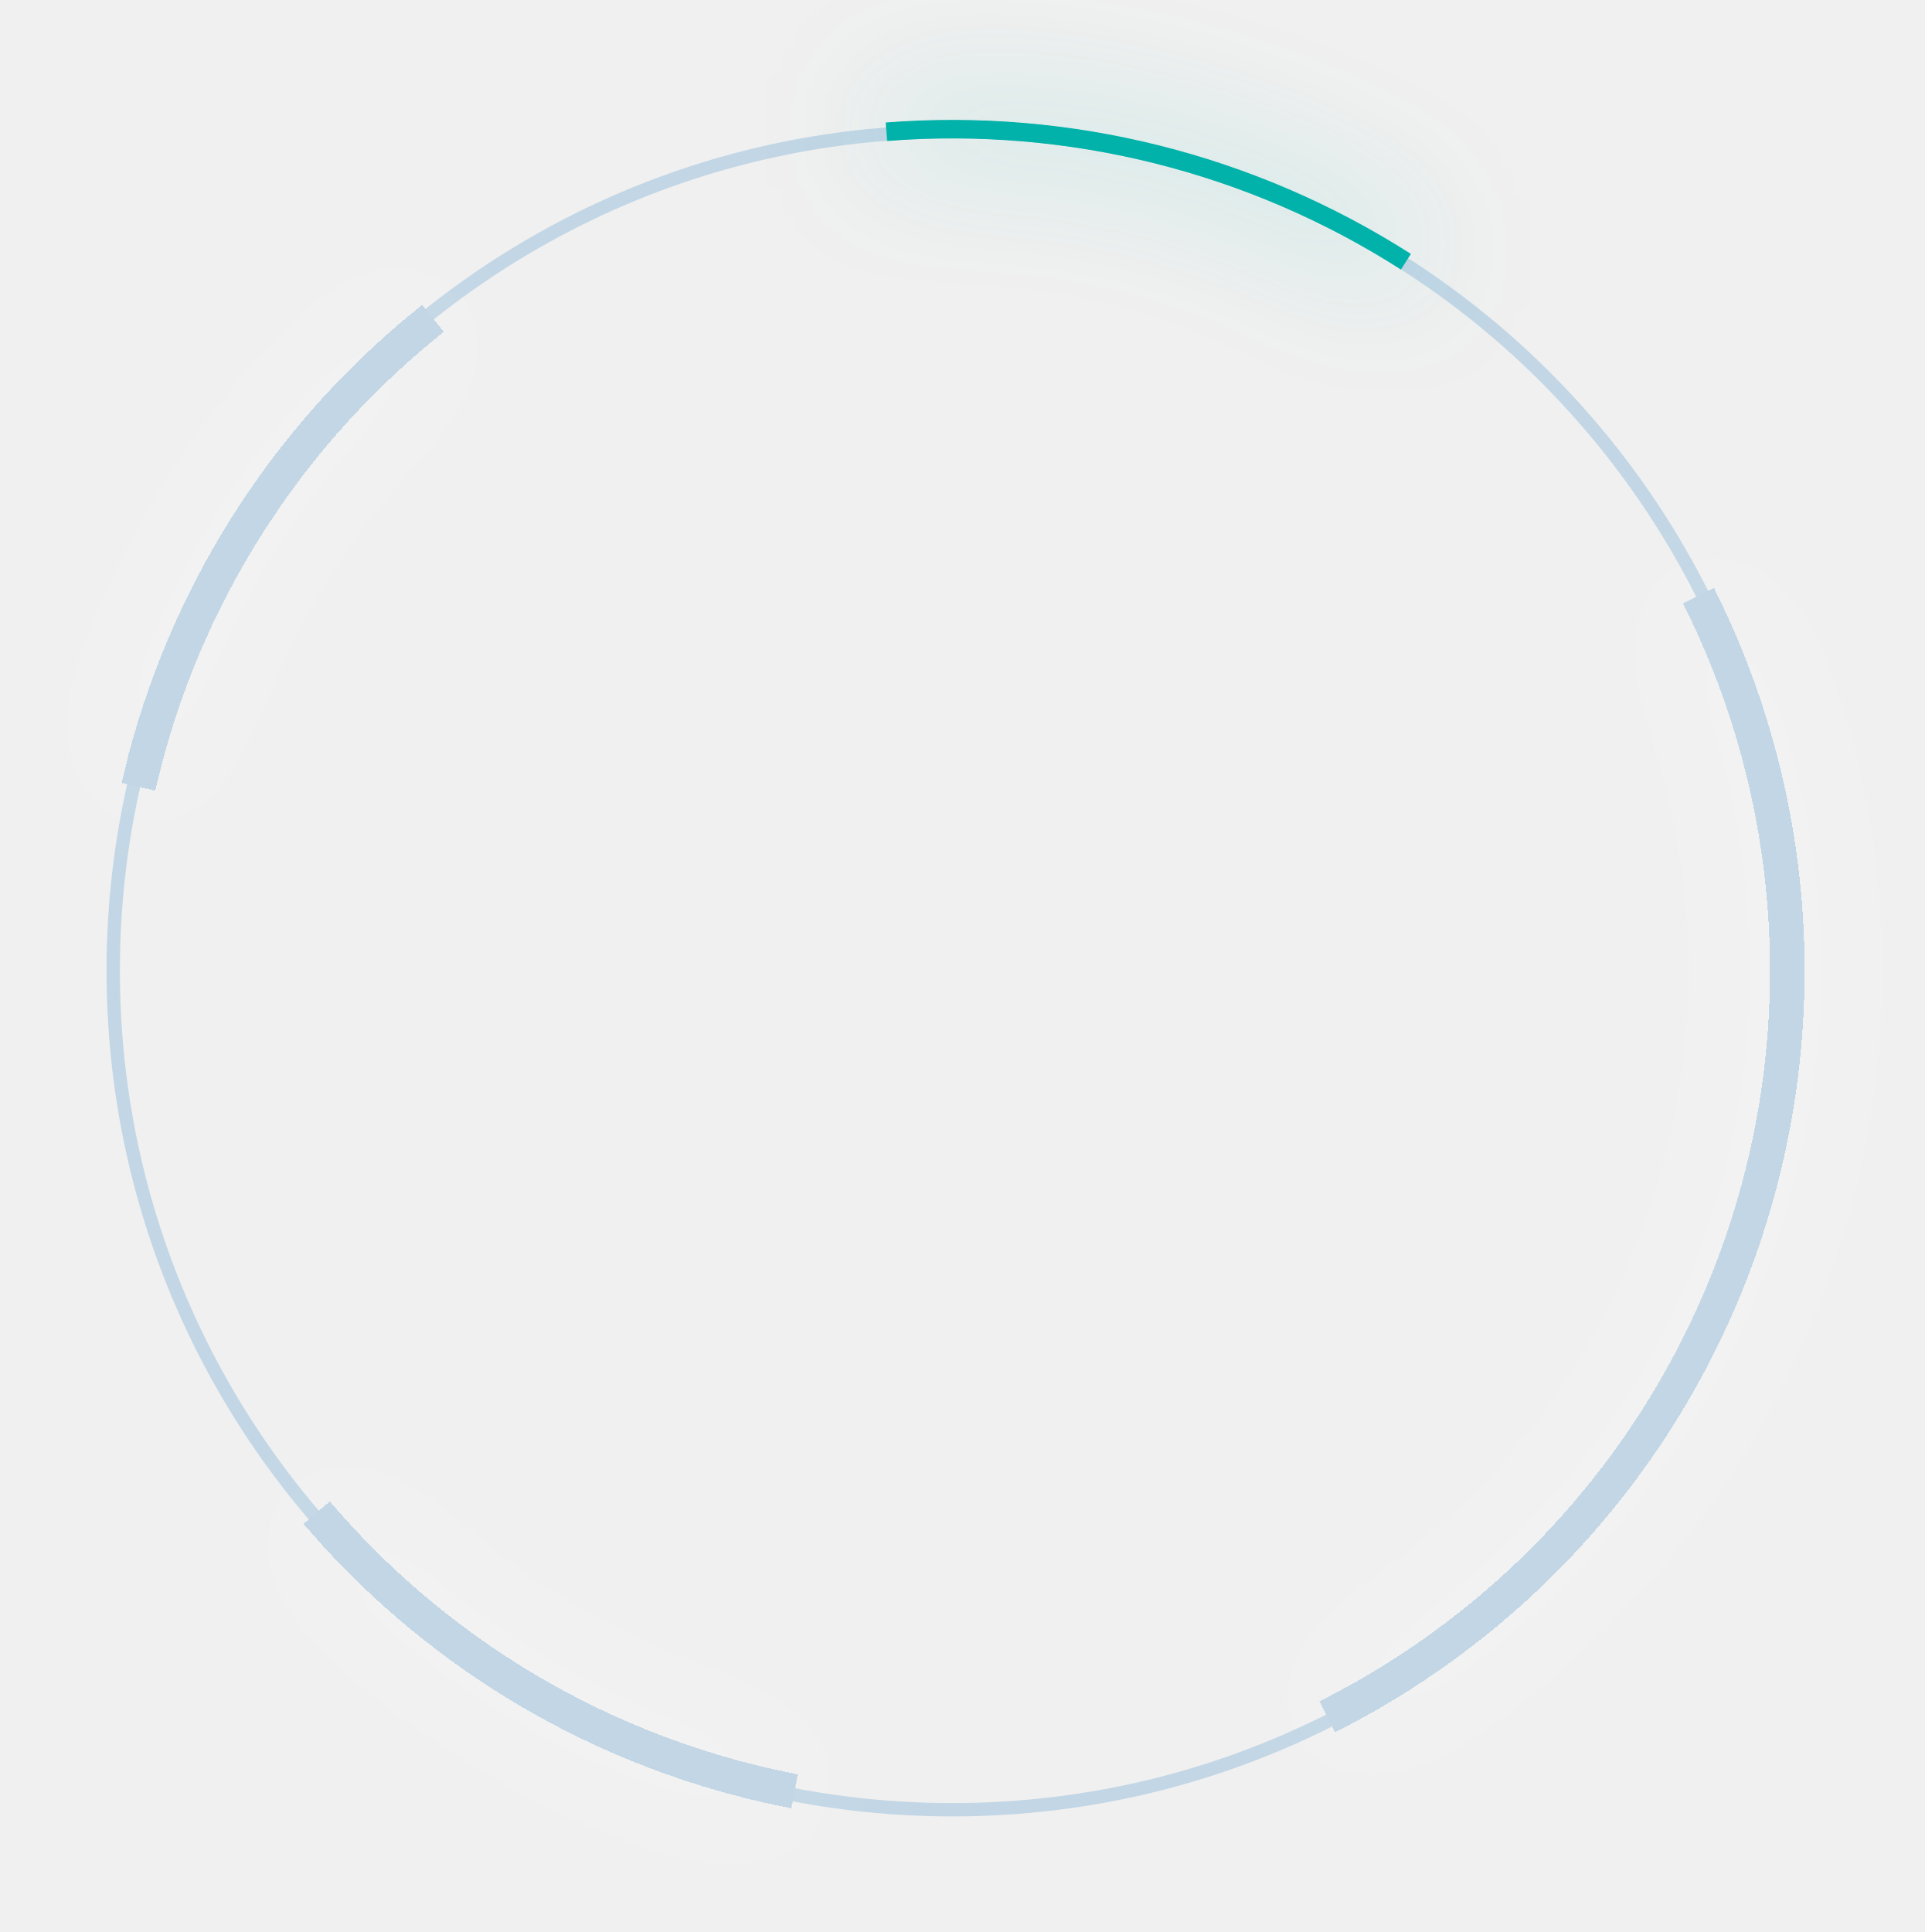
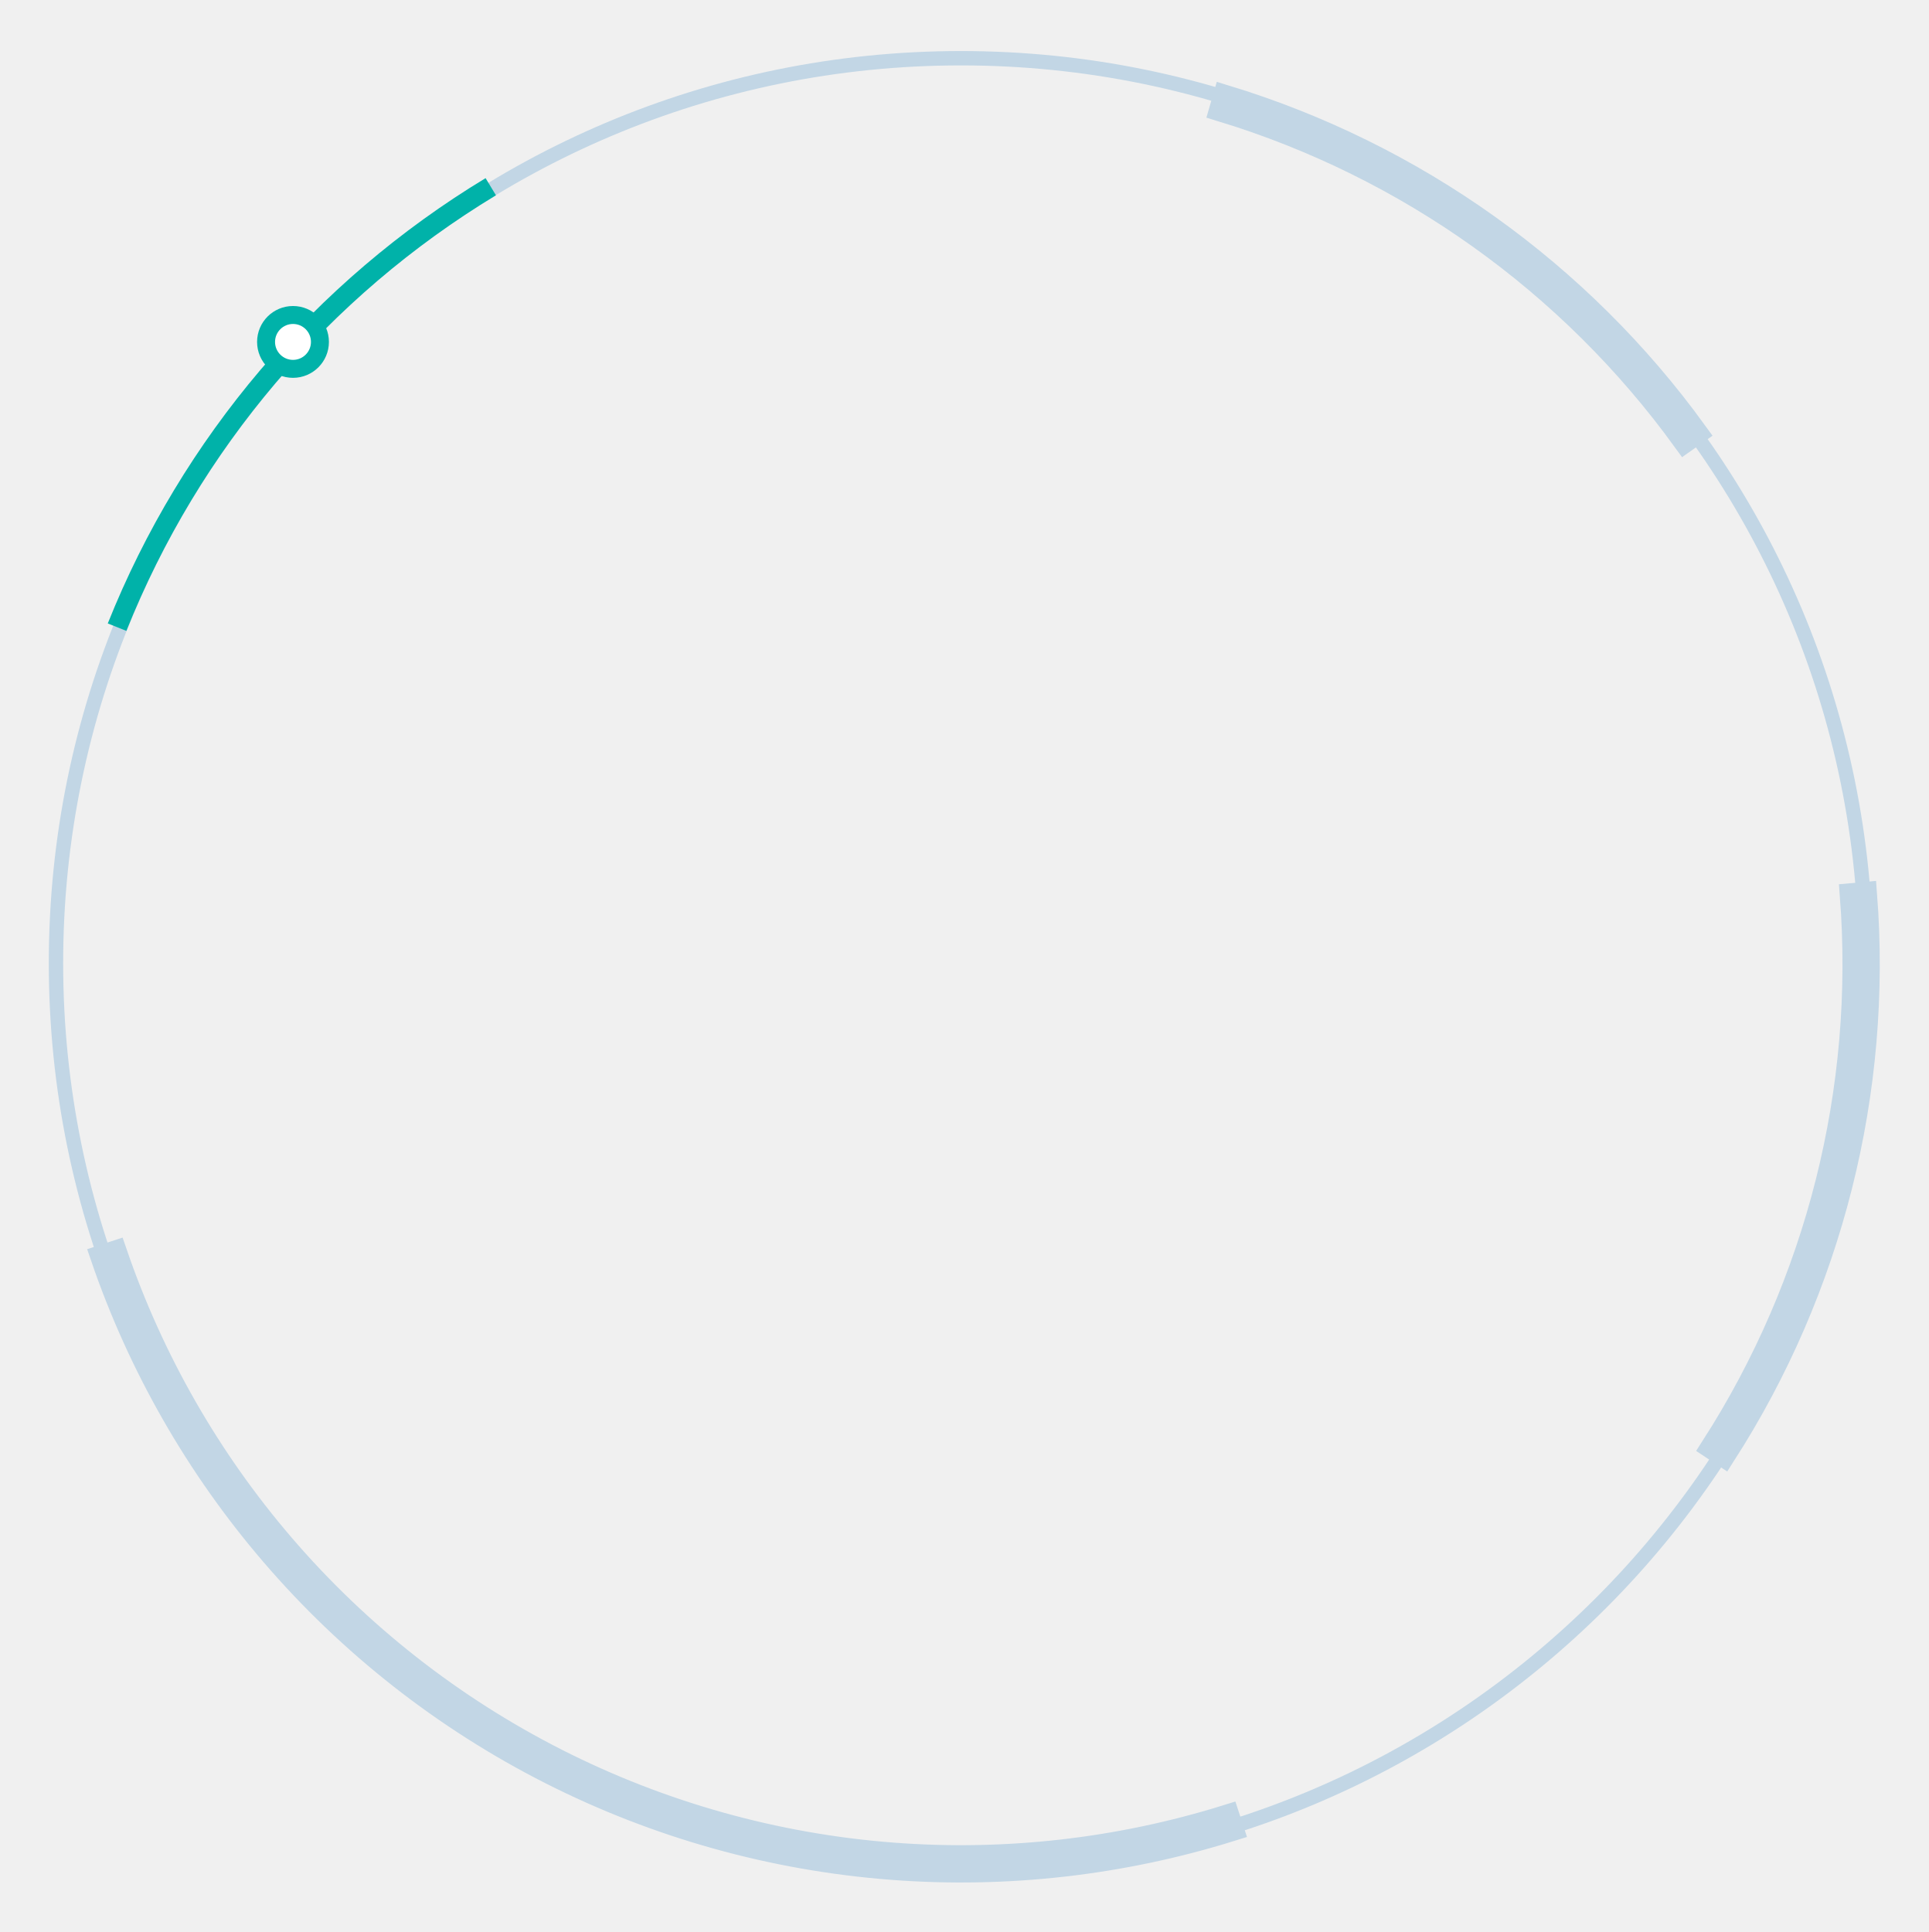
- <svg xmlns="http://www.w3.org/2000/svg" width="578" height="580" viewBox="0 0 578 580" fill="none">
-   <circle cx="286" cy="291.514" r="252" stroke="#C2D6E5" stroke-width="4" />
-   <g filter="url(#filter0_d_722_3410)">
-     <path d="M510.14 182.804L513.168 181.283C527.125 210.046 535.498 241.208 537.829 273.115C540.245 306.185 536.124 339.408 525.701 370.886C515.277 402.364 498.756 431.481 477.08 456.574C456.167 480.784 430.851 500.79 402.486 515.539L400.965 512.512C428.932 497.963 453.894 478.232 474.516 454.359C495.901 429.603 512.201 400.877 522.484 369.821C532.768 338.765 536.833 305.989 534.45 273.362C532.151 241.899 523.898 211.17 510.14 182.804Z" stroke="#C2D6E5" stroke-width="7" shape-rendering="crispEdges" />
-   </g>
-   <g filter="url(#filter1_d_722_3410)">
-     <path d="M235.525 535.632L234.886 538.954C181.046 527.817 132.312 499.399 96.105 458.024L98.681 455.832C134.389 496.621 182.44 524.642 235.525 535.632Z" stroke="#C2D6E5" stroke-width="7" shape-rendering="crispEdges" />
-   </g>
-   <g filter="url(#filter2_d_722_3410)">
-     <path d="M44.036 233.237L40.738 232.487C53.669 179.05 83.703 131.294 126.266 96.492L128.371 99.14C86.41 133.463 56.797 180.549 44.036 233.237Z" stroke="#C2D6E5" stroke-width="7" shape-rendering="crispEdges" />
-   </g>
-   <g filter="url(#filter3_d_722_3410)">
-     <mask id="path-5-inside-1_722_3410" fill="white">
-       <path d="M266.004 36.783C321.482 32.434 376.866 46.291 423.759 76.255L420.754 80.958C374.884 51.647 320.708 38.092 266.44 42.346L266.004 36.783Z" />
-     </mask>
-     <path d="M266.004 36.783L265.457 29.804L258.478 30.351L259.025 37.33L266.004 36.783ZM423.759 76.255L429.657 80.025L433.426 74.126L427.528 70.357L423.759 76.255ZM420.754 80.958L416.985 86.856L422.883 90.626L426.652 84.727L420.754 80.958ZM266.44 42.346L259.461 42.893L260.008 49.872L266.987 49.325L266.44 42.346ZM266.551 43.761C320.511 39.531 374.38 53.01 419.989 82.154L427.528 70.357C379.352 39.573 322.453 25.336 265.457 29.804L266.551 43.761ZM417.86 72.486L414.855 77.189L426.652 84.727L429.657 80.025L417.86 72.486ZM424.523 75.059C377.37 44.929 321.679 30.994 265.893 35.368L266.987 49.325C319.737 45.189 372.398 58.366 416.985 86.856L424.523 75.059ZM273.418 41.799L272.982 36.236L259.025 37.33L259.461 42.893L273.418 41.799Z" fill="#00B2A9" mask="url(#path-5-inside-1_722_3410)" />
-   </g>
-   <defs>
-     <filter id="filter0_d_722_3410" x="360.277" y="140.573" width="217.723" height="415.687" filterUnits="userSpaceOnUse" color-interpolation-filters="sRGB">
-       <feFlood flood-opacity="0" result="BackgroundImageFix" />
-       <feColorMatrix in="SourceAlpha" type="matrix" values="0 0 0 0 0 0 0 0 0 0 0 0 0 0 0 0 0 0 127 0" result="hardAlpha" />
-       <feOffset />
-       <feGaussianBlur stdDeviation="18" />
-       <feComposite in2="hardAlpha" operator="out" />
-       <feColorMatrix type="matrix" values="0 0 0 0 1 0 0 0 0 1 0 0 0 0 1 0 0 0 0.51 0" />
-       <feBlend mode="normal" in2="BackgroundImageFix" result="effect1_dropShadow_722_3410" />
-       <feBlend mode="normal" in="SourceGraphic" in2="effect1_dropShadow_722_3410" result="shape" />
-     </filter>
-     <filter id="filter1_d_722_3410" x="55.153" y="414.915" width="220.466" height="164.161" filterUnits="userSpaceOnUse" color-interpolation-filters="sRGB">
-       <feFlood flood-opacity="0" result="BackgroundImageFix" />
-       <feColorMatrix in="SourceAlpha" type="matrix" values="0 0 0 0 0 0 0 0 0 0 0 0 0 0 0 0 0 0 127 0" result="hardAlpha" />
-       <feOffset />
-       <feGaussianBlur stdDeviation="18" />
-       <feComposite in2="hardAlpha" operator="out" />
-       <feColorMatrix type="matrix" values="0 0 0 0 1 0 0 0 0 1 0 0 0 0 1 0 0 0 0.51 0" />
-       <feBlend mode="normal" in2="BackgroundImageFix" result="effect1_dropShadow_722_3410" />
-       <feBlend mode="normal" in="SourceGraphic" in2="effect1_dropShadow_722_3410" result="shape" />
-     </filter>
-     <filter id="filter2_d_722_3410" x="0.525" y="55.555" width="168.748" height="217.865" filterUnits="userSpaceOnUse" color-interpolation-filters="sRGB">
-       <feFlood flood-opacity="0" result="BackgroundImageFix" />
-       <feColorMatrix in="SourceAlpha" type="matrix" values="0 0 0 0 0 0 0 0 0 0 0 0 0 0 0 0 0 0 127 0" result="hardAlpha" />
-       <feOffset />
-       <feGaussianBlur stdDeviation="18" />
-       <feComposite in2="hardAlpha" operator="out" />
-       <feColorMatrix type="matrix" values="0 0 0 0 1 0 0 0 0 1 0 0 0 0 1 0 0 0 0.51 0" />
-       <feBlend mode="normal" in2="BackgroundImageFix" result="effect1_dropShadow_722_3410" />
-       <feBlend mode="normal" in="SourceGraphic" in2="effect1_dropShadow_722_3410" result="shape" />
-     </filter>
-     <filter id="filter3_d_722_3410" x="230.004" y="0" width="229.755" height="116.958" filterUnits="userSpaceOnUse" color-interpolation-filters="sRGB">
-       <feFlood flood-opacity="0" result="BackgroundImageFix" />
-       <feColorMatrix in="SourceAlpha" type="matrix" values="0 0 0 0 0 0 0 0 0 0 0 0 0 0 0 0 0 0 127 0" result="hardAlpha" />
-       <feOffset />
-       <feGaussianBlur stdDeviation="18" />
-       <feComposite in2="hardAlpha" operator="out" />
-       <feColorMatrix type="matrix" values="0 0 0 0 0 0 0 0 0 0.698 0 0 0 0 0.663 0 0 0 0.51 0" />
-       <feBlend mode="normal" in2="BackgroundImageFix" result="effect1_dropShadow_722_3410" />
-       <feBlend mode="normal" in="SourceGraphic" in2="effect1_dropShadow_722_3410" result="shape" />
-     </filter>
-   </defs>
+ <svg xmlns="http://www.w3.org/2000/svg" width="537" height="538" viewBox="0 0 537 538" fill="none">
+   <circle cx="267.588" cy="268.214" r="252" stroke="#C2D6E5" stroke-width="4" />
+   <path d="M341.745 506.032L342.799 509.252C312.28 518.775 280.219 522.419 248.321 519.977C215.258 517.447 183.018 508.43 153.441 493.44C123.864 478.45 97.529 457.781 75.94 432.613C55.111 408.331 39.092 380.321 28.727 350.077L31.948 349.023C42.174 378.844 57.972 406.463 78.512 430.407C99.811 455.237 125.793 475.629 154.973 490.417C184.153 505.206 215.961 514.103 248.579 516.599C280.034 519.006 311.649 515.416 341.745 506.032Z" stroke="#C2D6E5" stroke-width="7" />
+   <path d="M515.813 249.413L519.181 249.105C523.416 303.922 509.631 358.626 479.923 404.889L477.103 403.022C506.386 357.401 519.979 303.463 515.813 249.413Z" stroke="#C2D6E5" stroke-width="7" />
+   <path d="M340.249 30.421L341.191 27.172C393.78 43.208 439.696 75.985 471.949 120.511L469.183 122.457C437.373 78.559 392.1 46.242 340.249 30.421Z" stroke="#C2D6E5" stroke-width="7" />
+   <mask id="path-5-inside-1_750_2795" fill="white">
+     <path d="M30.01 173.61C50.659 121.934 87.593 78.4 135.214 49.607L138.101 54.382C91.519 82.547 55.39 125.132 35.192 175.681L30.01 173.61Z" />
+   </mask>
+   <path d="M30.01 173.61L23.509 171.013L20.912 177.513L27.412 180.11L30.01 173.61ZM135.214 49.607L141.204 45.985L137.582 39.995L131.592 43.617L135.214 49.607ZM138.101 54.382L141.723 60.373L147.713 56.751L144.092 50.761L138.101 54.382ZM35.192 175.681L32.594 182.181L39.095 184.778L41.692 178.278L35.192 175.681ZM36.51 176.207C56.594 125.945 92.518 83.602 138.836 55.597L131.592 43.617C82.668 73.197 44.723 117.923 23.509 171.013L36.51 176.207ZM129.224 53.229L132.111 58.004L144.092 50.761L141.204 45.985L129.224 53.229ZM134.48 48.392C86.594 77.345 49.455 121.121 28.692 173.083L41.692 178.278C61.325 129.143 96.444 87.749 141.723 60.373L134.48 48.392ZM37.789 169.18L32.607 167.11L27.412 180.11L32.594 182.181L37.789 169.18Z" fill="#00B2A9" mask="url(#path-5-inside-1_750_2795)" />
+   <circle cx="81.588" cy="95.214" r="7.5" fill="white" stroke="#00B2A9" stroke-width="5" />
</svg>
